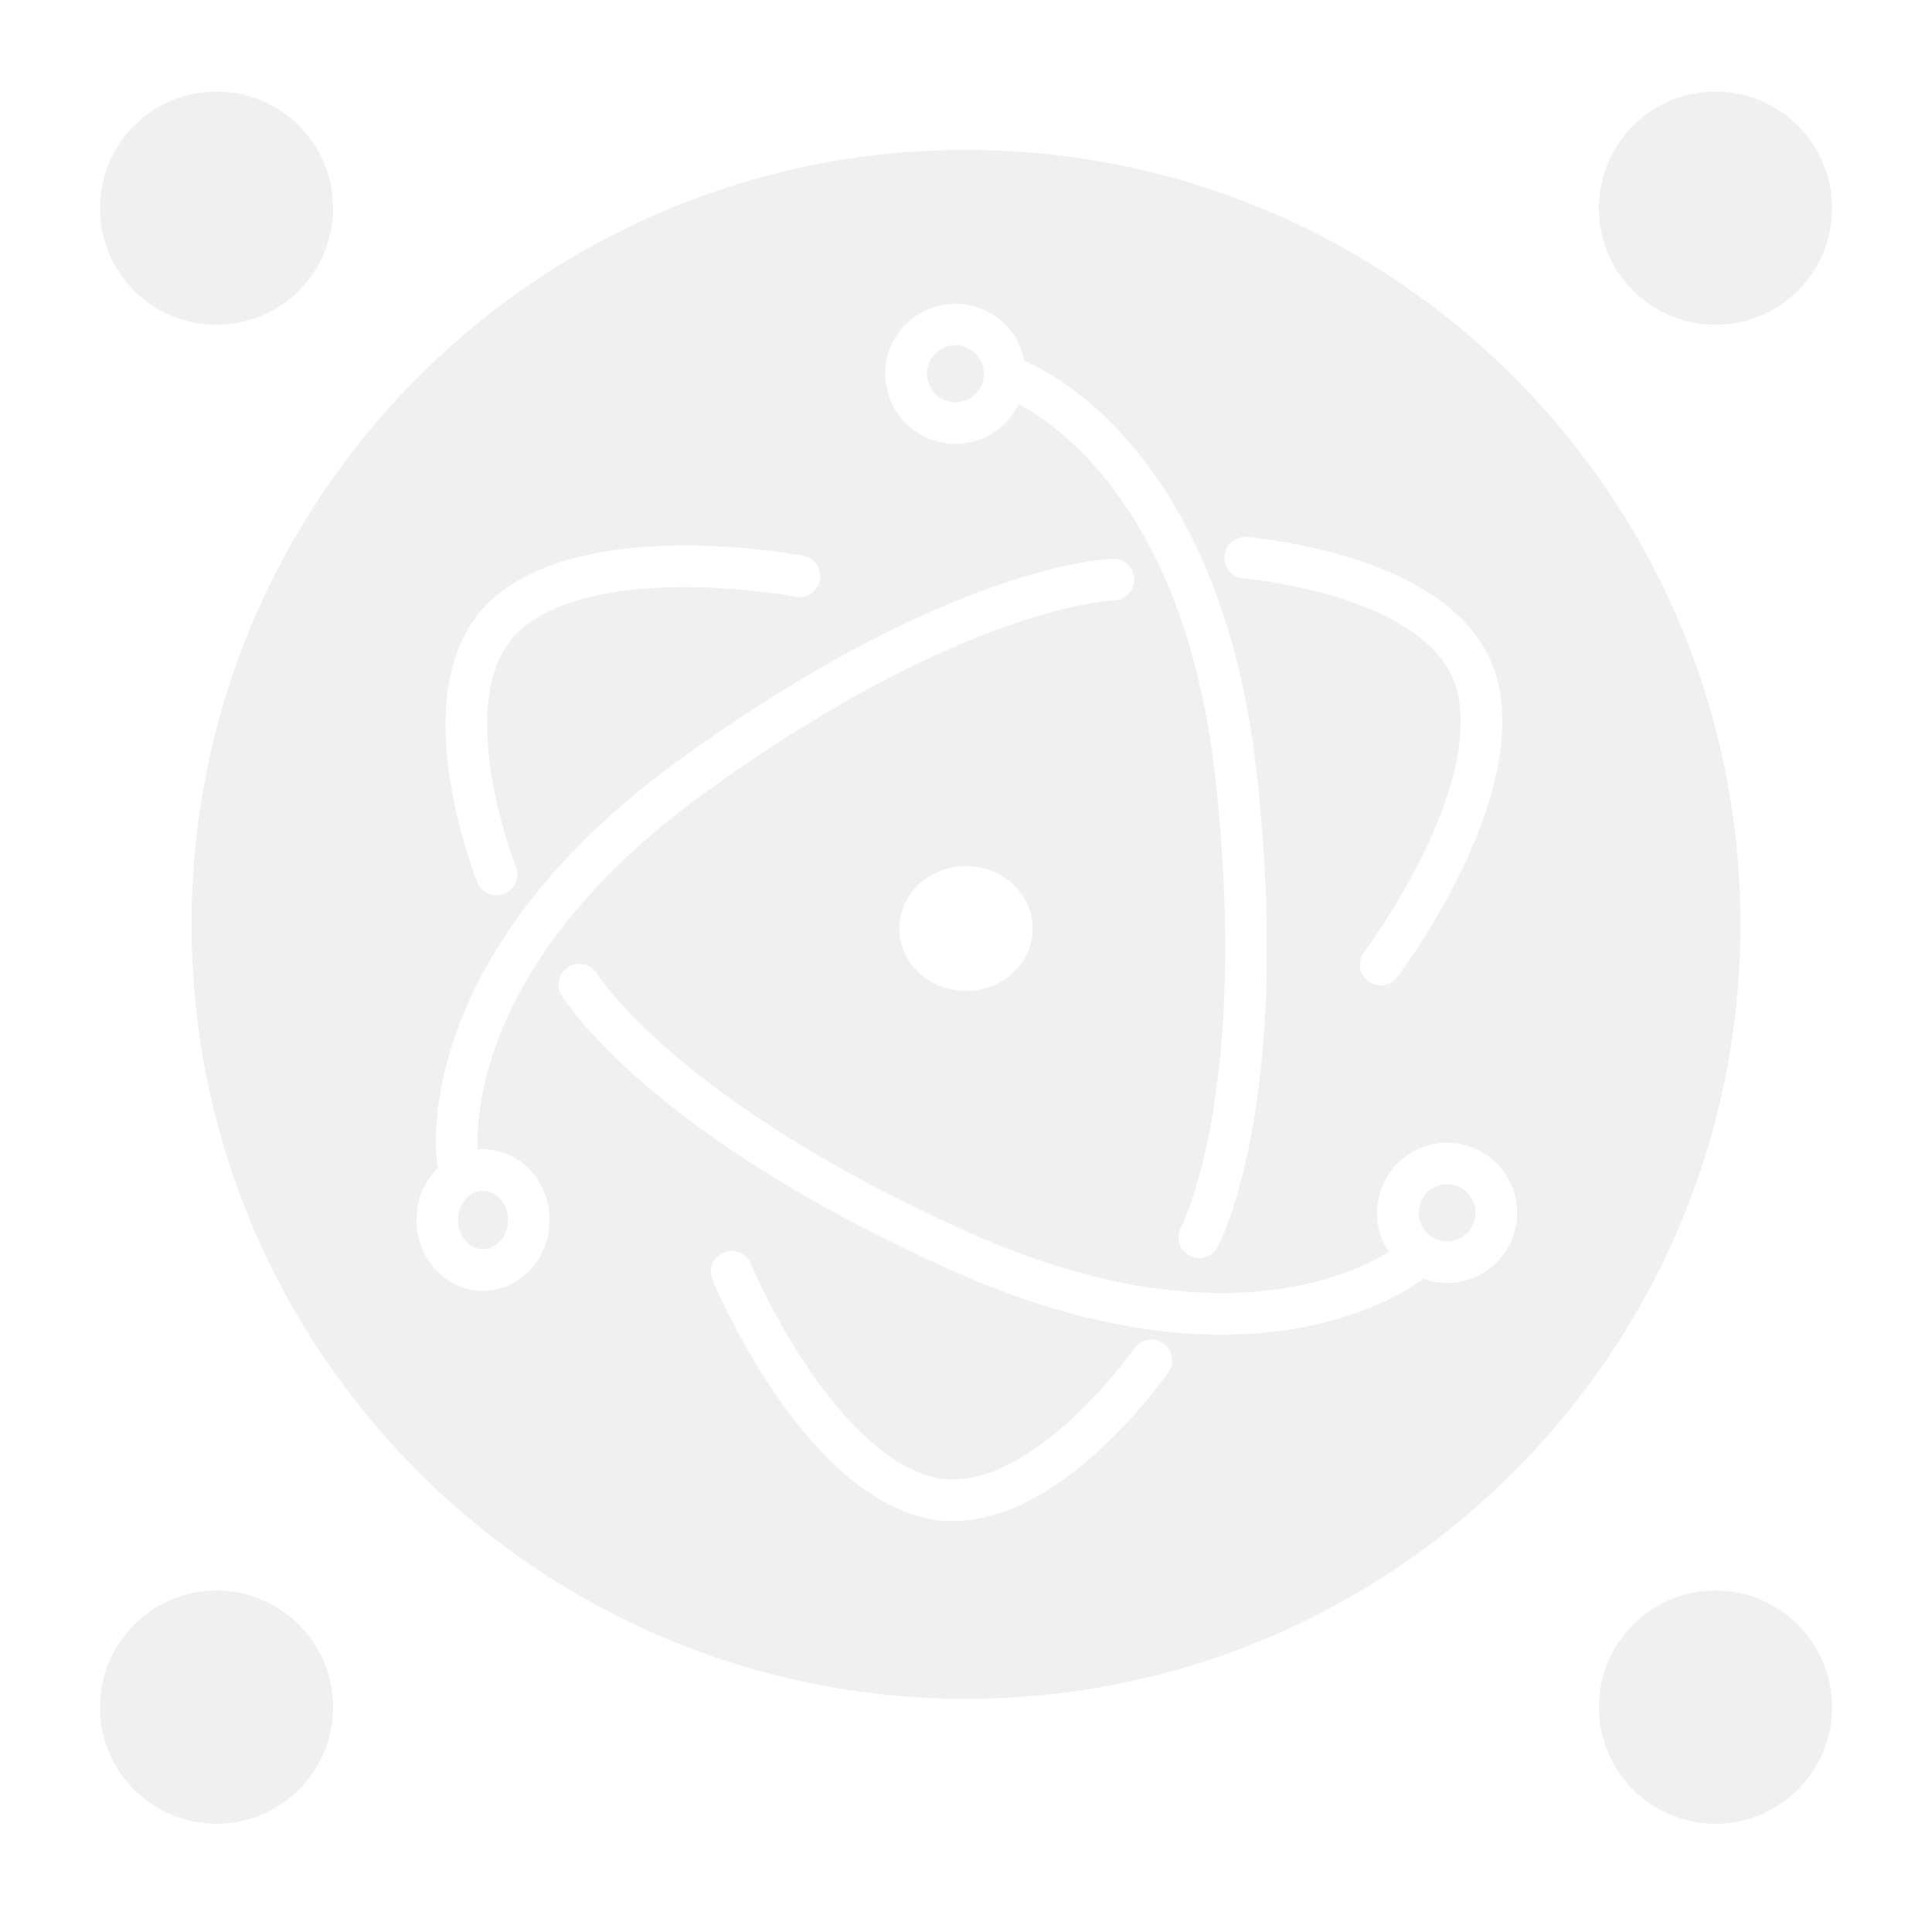
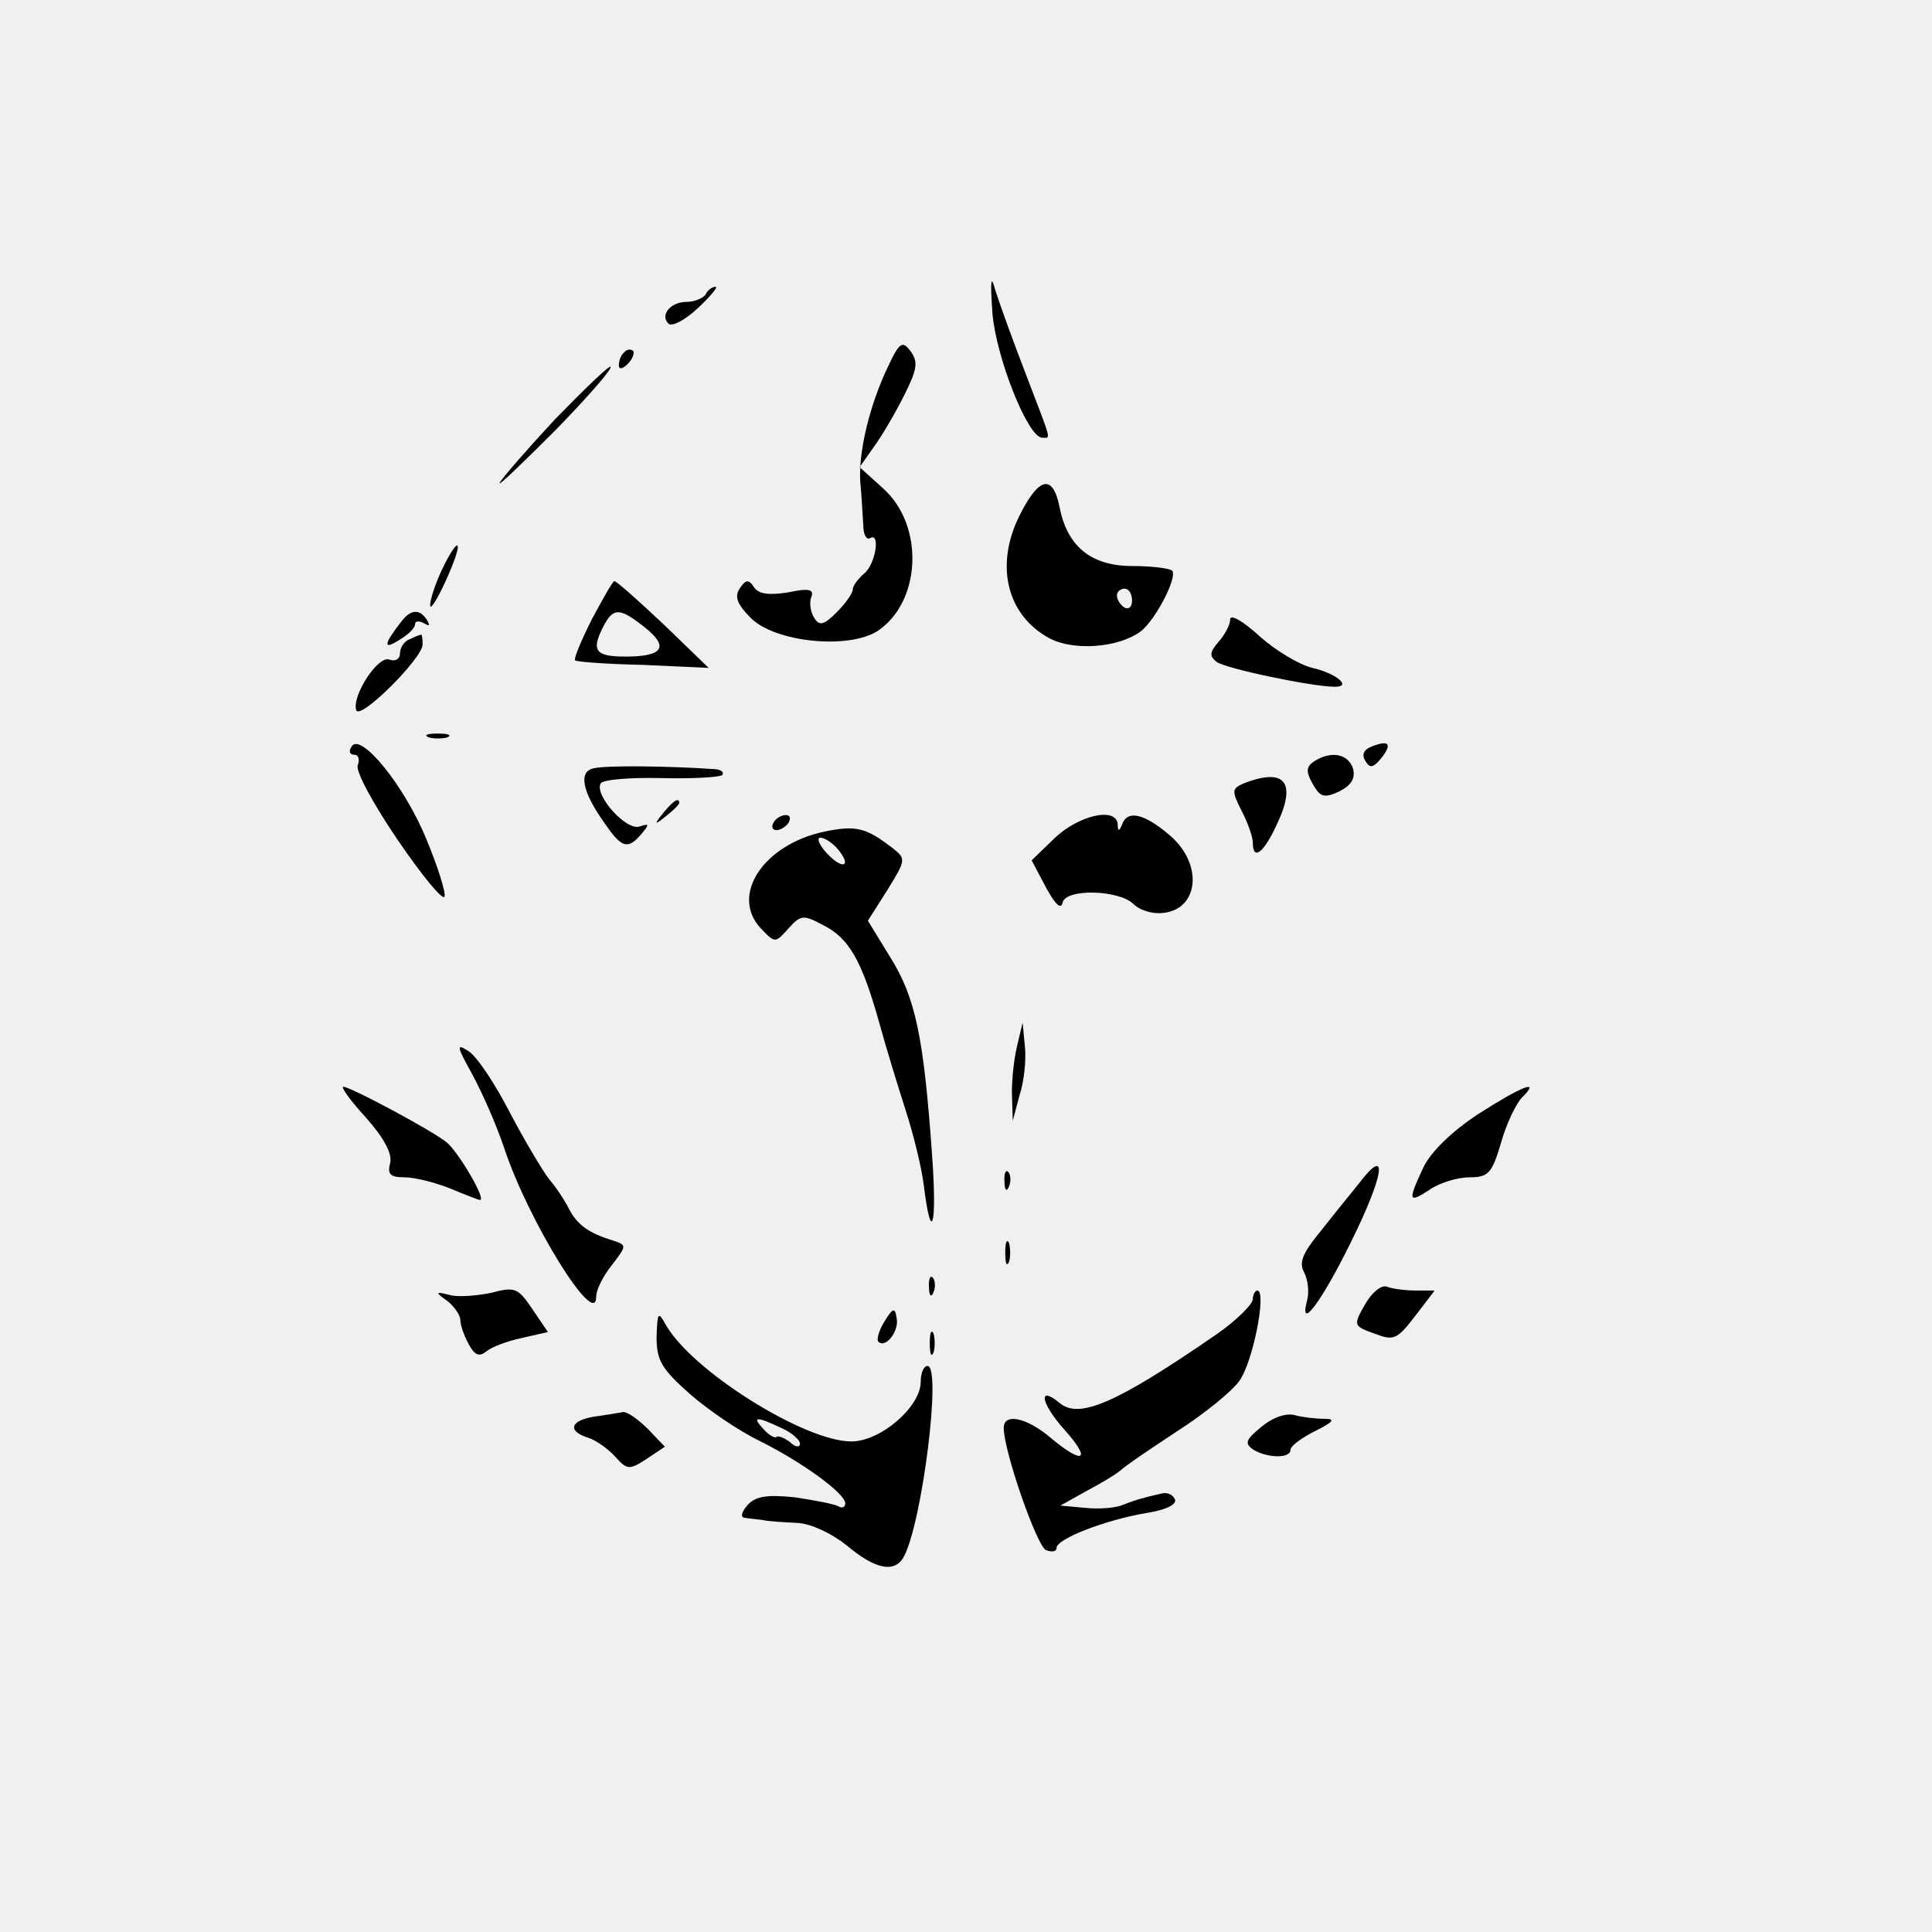
- <svg xmlns="http://www.w3.org/2000/svg" width="232" height="232" viewBox="0 0 232 232" fill="none">
-   <g filter="url(#filter0_b)">
-     <path d="M231.5 1V0.5H231H1H0.5V1V231V231.5H1H231H231.5V231V1ZM40.5 25C40.5 33.008 34.008 39.5 26 39.5C17.992 39.5 11.5 33.008 11.5 25C11.5 16.992 17.992 10.5 26 10.5C34.008 10.5 40.5 16.992 40.5 25ZM220.5 25C220.5 33.008 214.008 39.5 206 39.5C197.992 39.5 191.5 33.008 191.5 25C191.5 16.992 197.992 10.5 206 10.5C214.008 10.5 220.5 16.992 220.5 25ZM40.5 205C40.5 213.008 34.008 219.5 26 219.5C17.992 219.5 11.5 213.008 11.5 205C11.5 196.992 17.992 190.5 26 190.5C34.008 190.5 40.5 196.992 40.5 205ZM220.5 205C220.5 213.008 214.008 219.5 206 219.5C197.992 219.5 191.5 213.008 191.5 205C191.5 196.992 197.992 190.5 206 190.5C214.008 190.5 220.5 196.992 220.5 205ZM209.5 111C209.5 162.639 167.639 204.5 116 204.5C64.361 204.5 22.5 162.639 22.5 111C22.5 59.361 64.361 17.5 116 17.5C167.639 17.5 209.5 59.361 209.5 111Z" fill="white" stroke="white" />
-     <path d="M63.5 146.5C63.5 149.959 60.897 152.5 58 152.5C55.103 152.5 52.5 149.959 52.5 146.5C52.5 143.041 55.103 140.5 58 140.5C60.897 140.5 63.5 143.041 63.5 146.5Z" stroke="white" stroke-width="5" />
-     <path d="M54.986 139.466C54.986 139.466 51.197 116.315 83.187 93.165C115.178 70.014 133.698 69.593 133.698 69.593" stroke="white" stroke-width="5" stroke-linecap="round" />
-     <path d="M178.902 142.686C177.27 139.853 173.652 138.88 170.819 140.512C167.987 142.144 167.014 145.762 168.646 148.595C170.277 151.427 173.896 152.4 176.728 150.768C179.561 149.137 180.534 145.518 178.902 142.686Z" stroke="white" stroke-width="5" />
-     <path d="M169.409 151.555C169.409 151.555 151.24 166.394 115.211 150.232C79.182 134.07 69.572 118.232 69.572 118.232" stroke="white" stroke-width="5" stroke-linecap="round" />
-     <path d="M109.577 41.971C107.966 44.814 108.964 48.426 111.808 50.038C114.651 51.65 118.263 50.651 119.875 47.807C121.487 44.964 120.488 41.352 117.645 39.74C114.801 38.129 111.189 39.127 109.577 41.971Z" stroke="white" stroke-width="5" />
-     <path d="M122.038 45.647C122.038 45.647 144.047 53.767 148.412 93.013C152.778 132.259 144.012 148.579 144.012 148.579" stroke="white" stroke-width="5" stroke-linecap="round" />
-     <path d="M59.633 105C59.633 105 50.437 82.104 61.305 73.362C72.174 64.619 96 69.199 96 69.199" stroke="white" stroke-width="5" stroke-linecap="round" />
-     <path d="M149.532 66.978C149.532 66.978 174.391 68.913 177.477 82.638C180.564 96.363 165.799 115.833 165.799 115.833" stroke="white" stroke-width="5" stroke-linecap="round" />
-     <path d="M138.248 163.363C138.248 163.363 124.023 183.841 110.618 179.573C97.213 175.305 87.866 152.728 87.866 152.728" stroke="white" stroke-width="5" stroke-linecap="round" />
-     <path d="M116 119C120.418 119 124 115.642 124 111.5C124 107.358 120.418 104 116 104C111.582 104 108 107.358 108 111.5C108 115.642 111.582 119 116 119Z" fill="white" />
+ <svg xmlns="http://www.w3.org/2000/svg" version="1.0" width="256pt" height="256pt" viewBox="0 0 256 256" preserveAspectRatio="xMidYMid meet">
+   <g transform="translate(0,256) scale(0.1,-0.1)" fill="#000000" stroke="none">
+     <path d="M1315 2145 c5 -59 47 -165 66 -165 12 0 13 -7 -22 85 -17 44 -35 94 -40 110 -6 22 -7 15 -4 -30z" />
+     <path d="M935 2170 c-3 -5 -15 -10 -25 -10 -22 0 -36 -18 -24 -29 5 -4 22 5 39 21 16 15 27 28 23 28 -4 0 -10 -4 -13 -10z" />
+     <path d="M1177 2075 c-25 -52 -40 -115 -37 -155 2 -19 3 -45 4 -57 0 -11 4 -19 9 -16 14 8 7 -35 -8 -47 -8 -7 -15 -16 -15 -21 0 -5 -10 -19 -21 -30 -17 -17 -23 -19 -30 -8 -5 8 -7 20 -4 28 4 10 -3 12 -31 6 -26 -4 -39 -2 -45 7 -7 11 -11 10 -19 -2 -7 -11 -3 -21 15 -39 32 -32 129 -42 168 -17 58 39 62 140 7 189 l-31 28 19 27 c11 15 29 46 40 68 17 34 19 44 9 58 -11 15 -15 13 -30 -19z" />
+     <path d="M827 2093 c-4 -3 -7 -11 -7 -17 0 -6 5 -5 12 2 6 6 9 14 7 17 -3 3 -9 2 -12 -2z" />
+     <path d="M735 2004 c-38 -41 -71 -79 -73 -84 -2 -5 31 27 74 70 43 44 76 82 73 84 -2 2 -35 -30 -74 -70z" />
+     <path d="M1350 1875 c-32 -66 -15 -131 41 -161 33 -17 91 -12 120 9 20 15 50 73 42 81 -4 3 -27 6 -53 6 -54 0 -86 26 -96 78 -9 45 -28 40 -54 -13z m150 -111 c0 -8 -4 -12 -10 -9 -5 3 -10 10 -10 16 0 5 5 9 10 9 6 0 10 -7 10 -16z" />
+     <path d="M586 1806 c-9 -19 -16 -40 -16 -48 0 -7 9 7 20 31 11 24 19 46 16 48 -2 2 -11 -12 -20 -31z" />
+     <path d="M784 1739 c-14 -28 -24 -52 -22 -54 2 -2 42 -5 90 -6 l87 -4 -60 58 c-33 31 -62 57 -65 57 -2 0 -15 -23 -30 -51z m70 -10 c33 -26 25 -39 -25 -39 -41 0 -46 8 -29 41 13 24 21 24 54 -2z" />
+     <path d="M533 1738 c-25 -32 -26 -40 -4 -26 12 7 21 16 21 21 0 4 5 5 12 1 7 -4 8 -3 4 4 -9 15 -21 15 -33 0z" />
+     <path d="M1630 1739 c0 -7 -7 -20 -15 -29 -12 -14 -13 -19 -3 -27 12 -9 127 -33 157 -33 23 0 1 18 -30 25 -17 4 -49 23 -70 42 -22 20 -39 30 -39 22z" />
+     <path d="M543 1713 c-7 -2 -13 -11 -13 -19 0 -7 -6 -11 -14 -8 -15 6 -50 -48 -44 -67 5 -14 88 69 88 87 0 8 -1 14 -2 13 -2 0 -9 -3 -15 -6z" />
+     <path d="M568 1583 c6 -2 18 -2 25 0 6 3 1 5 -13 5 -14 0 -19 -2 -12 -5z" />
+     <path d="M466 1571 c-4 -6 -3 -11 3 -11 6 0 8 -6 5 -14 -3 -8 21 -52 53 -99 32 -47 60 -81 62 -75 2 5 -9 40 -24 76 -29 71 -87 142 -99 123z" />
+     <path d="M1818 1571 c-11 -4 -14 -11 -9 -19 6 -10 10 -10 21 3 15 19 11 25 -12 16z" />
+     <path d="M1741 1551 c-10 -7 -11 -13 -2 -29 10 -18 15 -20 35 -11 16 8 22 17 19 30 -6 20 -29 25 -52 10z" />
+     <path d="M787 1542 c-21 -4 -16 -31 15 -74 22 -32 30 -34 48 -13 11 13 10 14 -2 10 -18 -7 -61 42 -52 57 3 5 39 8 80 7 41 -1 77 1 81 4 3 4 -2 8 -13 8 -58 4 -141 5 -157 1z" />
+     <path d="M1648 1522 c-16 -7 -16 -10 -3 -36 8 -15 15 -35 15 -42 0 -26 15 -14 33 26 25 54 9 73 -45 52z" />
+     <path d="M879 1483 c-13 -16 -12 -17 4 -4 9 7 17 15 17 17 0 8 -8 3 -21 -13z" />
+     <path d="M1025 1470 c-3 -5 -2 -10 4 -10 5 0 13 5 16 10 3 6 2 10 -4 10 -5 0 -13 -4 -16 -10z" />
+     <path d="M1398 1450 l-31 -30 19 -36 c12 -22 20 -30 22 -20 4 19 75 17 94 -2 7 -7 21 -12 33 -12 53 0 62 64 14 104 -33 28 -55 33 -62 14 -4 -10 -6 -10 -6 0 -2 23 -51 12 -83 -18z" />
+     <path d="M1092 1458 c-80 -17 -125 -84 -84 -128 19 -20 19 -20 37 0 16 18 20 18 46 4 34 -17 51 -47 74 -129 9 -33 25 -85 35 -116 10 -31 21 -75 24 -99 10 -82 18 -54 11 40 -11 156 -22 208 -55 261 l-30 49 26 41 c24 39 25 41 7 55 -35 27 -48 31 -91 22z m18 -23 c20 -24 6 -28 -15 -5 -10 11 -13 20 -8 20 6 0 16 -7 23 -15z" />
+     <path d="M1347 1171 c-4 -18 -7 -48 -6 -65 l1 -31 9 34 c6 18 9 47 7 65 l-3 31 -8 -34z" />
+     <path d="M626 1136 c13 -24 32 -67 42 -97 32 -97 122 -242 122 -197 0 9 9 27 21 42 19 25 20 26 2 32 -33 10 -48 21 -59 42 -6 12 -18 30 -26 39 -8 10 -32 50 -52 88 -20 39 -44 75 -55 82 -17 11 -16 7 5 -31z" />
+     <path d="M485 1079 c24 -27 35 -48 32 -60 -4 -15 0 -19 19 -19 14 0 41 -7 61 -15 19 -8 37 -15 39 -15 9 0 -30 66 -45 77 -22 17 -127 73 -136 73 -4 0 9 -18 30 -41z" />
+     <path d="M1959 1084 c-35 -23 -63 -50 -73 -71 -21 -45 -20 -48 9 -29 13 9 37 16 52 16 25 0 30 5 42 46 7 25 20 52 28 60 25 25 0 15 -58 -22z" />
+     <path d="M1800 991 c-14 -17 -38 -47 -53 -66 -21 -26 -26 -38 -19 -51 5 -9 7 -26 4 -37 -11 -42 18 -4 58 77 45 91 50 130 10 77z" />
+     <path d="M1331 994 c0 -11 3 -14 6 -6 3 7 2 16 -1 19 -3 4 -6 -2 -5 -13z" />
+     <path d="M1332 900 c0 -14 2 -19 5 -12 2 6 2 18 0 25 -3 6 -5 1 -5 -13z" />
+     <path d="M1231 854 c0 -11 3 -14 6 -6 3 7 2 16 -1 19 -3 4 -6 -2 -5 -13z" />
+     <path d="M651 847 c-19 -4 -44 -6 -55 -3 -19 5 -20 4 -3 -8 9 -7 17 -19 17 -25 0 -7 5 -21 11 -32 8 -15 14 -17 23 -10 7 6 28 14 47 18 l35 8 -21 31 c-19 28 -23 29 -54 21z" />
+     <path d="M1809 832 c-16 -28 -16 -29 12 -39 26 -10 30 -8 54 23 l26 34 -25 0 c-13 0 -30 2 -38 5 -7 3 -20 -7 -29 -23z" />
+     <path d="M1660 838 c-1 -7 -22 -28 -48 -46 -132 -91 -182 -113 -208 -91 -29 24 -25 0 6 -35 37 -41 26 -48 -18 -11 -32 27 -62 33 -62 13 0 -31 44 -157 56 -162 8 -3 14 -2 14 3 0 12 65 37 118 46 26 4 41 11 39 18 -3 7 -11 10 -18 8 -8 -2 -18 -4 -24 -6 -5 -1 -17 -5 -27 -9 -9 -4 -31 -6 -50 -4 l-33 3 34 19 c19 10 39 22 45 27 6 6 40 29 75 52 36 23 73 53 83 67 18 24 37 120 24 120 -3 0 -6 -6 -6 -12z" />
+     <path d="M1172 809 c-7 -11 -11 -24 -8 -27 10 -9 28 15 24 32 -2 14 -5 13 -16 -5z" />
+     <path d="M870 788 c0 -31 7 -42 44 -75 24 -21 65 -49 92 -62 58 -29 114 -70 114 -83 0 -5 -4 -7 -9 -4 -5 3 -31 8 -58 12 -38 4 -53 1 -63 -11 -7 -8 -9 -15 -4 -16 5 -1 16 -2 24 -3 8 -2 29 -3 47 -4 18 -1 45 -14 64 -29 39 -33 65 -38 77 -15 24 46 50 252 31 252 -5 0 -9 -9 -9 -21 0 -33 -53 -79 -92 -79 -62 0 -212 94 -246 155 -10 18 -11 16 -12 -17z m165 -120 c14 -6 25 -16 25 -21 0 -5 -6 -5 -13 2 -8 6 -16 9 -18 7 -2 -2 -10 2 -17 10 -16 17 -11 18 23 2z" />
+     <path d="M1232 780 c0 -14 2 -19 5 -12 2 6 2 18 0 25 -3 6 -5 1 -5 -13z" />
+     <path d="M788 683 c-32 -5 -37 -19 -9 -28 10 -3 26 -14 36 -25 16 -18 19 -18 42 -3 l24 16 -22 23 c-13 13 -27 23 -33 23 -6 -1 -23 -4 -38 -6z" />
+     <path d="M1671 669 c-21 -17 -22 -22 -10 -30 18 -11 49 -12 49 0 0 5 15 16 33 25 24 12 27 16 12 16 -11 0 -29 2 -40 5 -12 3 -30 -4 -44 -16z" />
  </g>
-   <defs>
-     <filter id="filter0_b" x="-4" y="-4" width="240" height="240" filterUnits="userSpaceOnUse" color-interpolation-filters="sRGB">
-       <feFlood flood-opacity="0" result="BackgroundImageFix" />
-       <feGaussianBlur in="BackgroundImage" stdDeviation="2" />
-       <feComposite in2="SourceAlpha" operator="in" result="effect1_backgroundBlur" />
-       <feBlend mode="normal" in="SourceGraphic" in2="effect1_backgroundBlur" result="shape" />
-     </filter>
-   </defs>
</svg>
